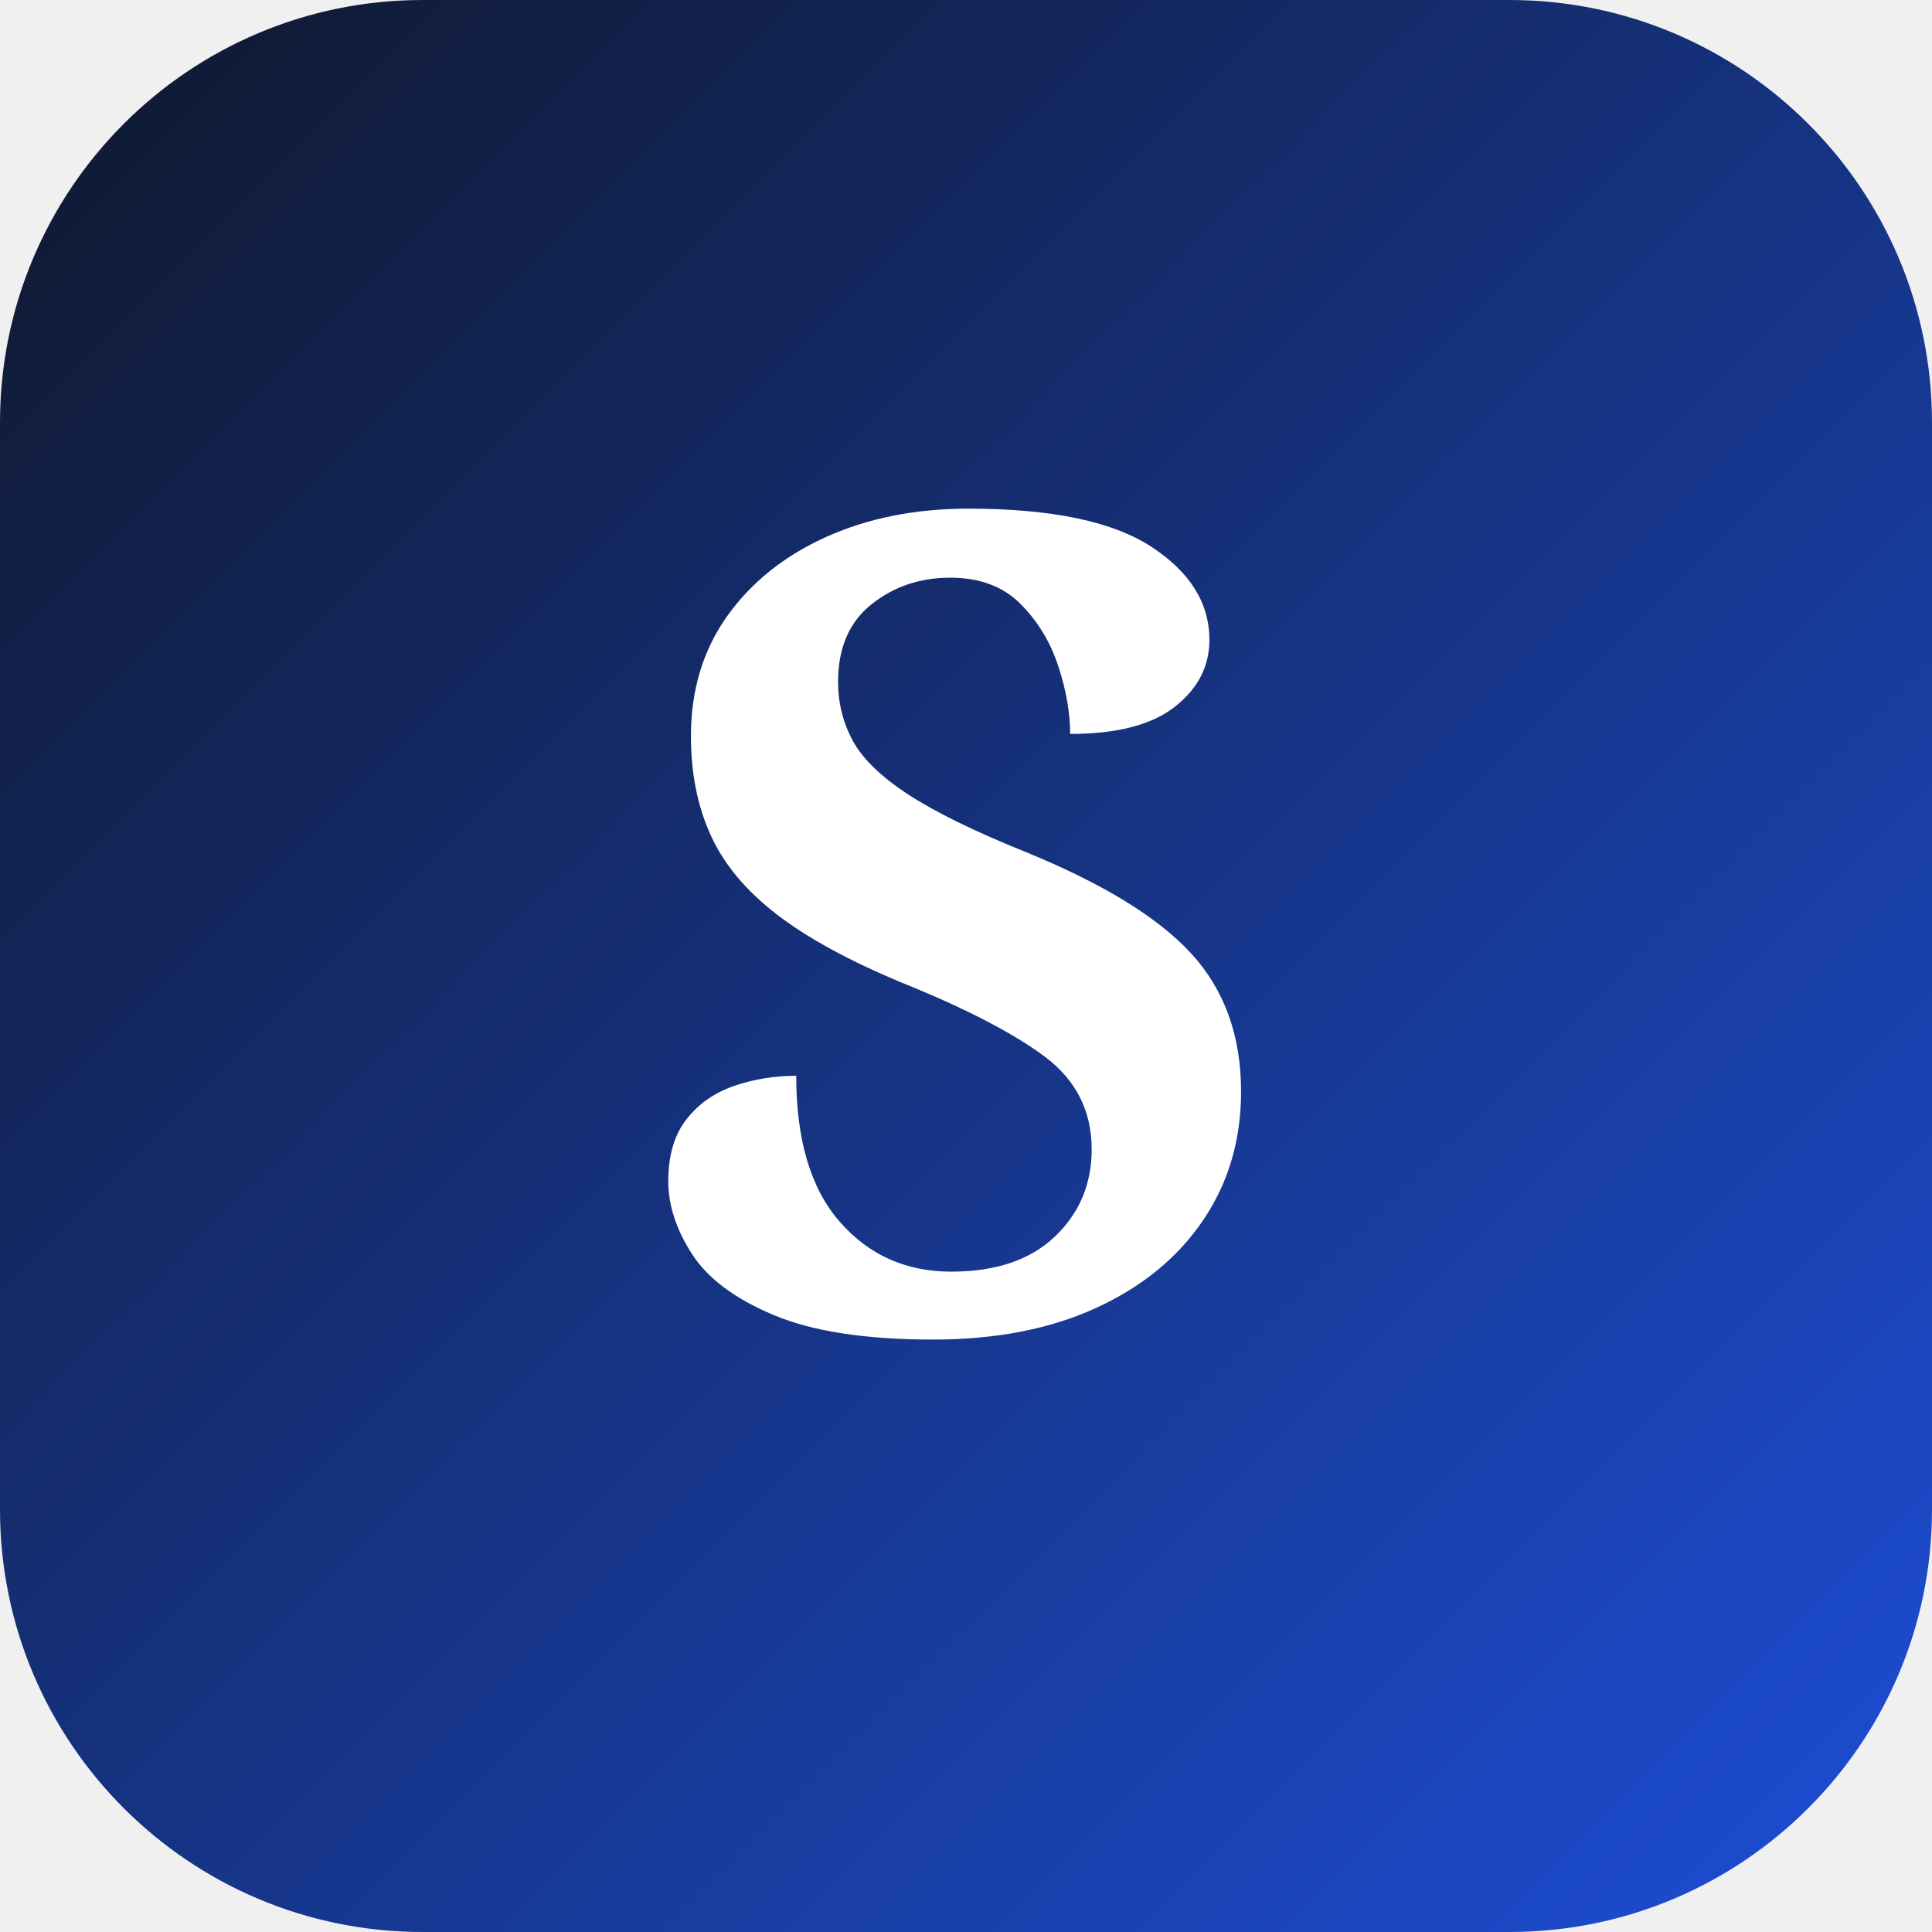
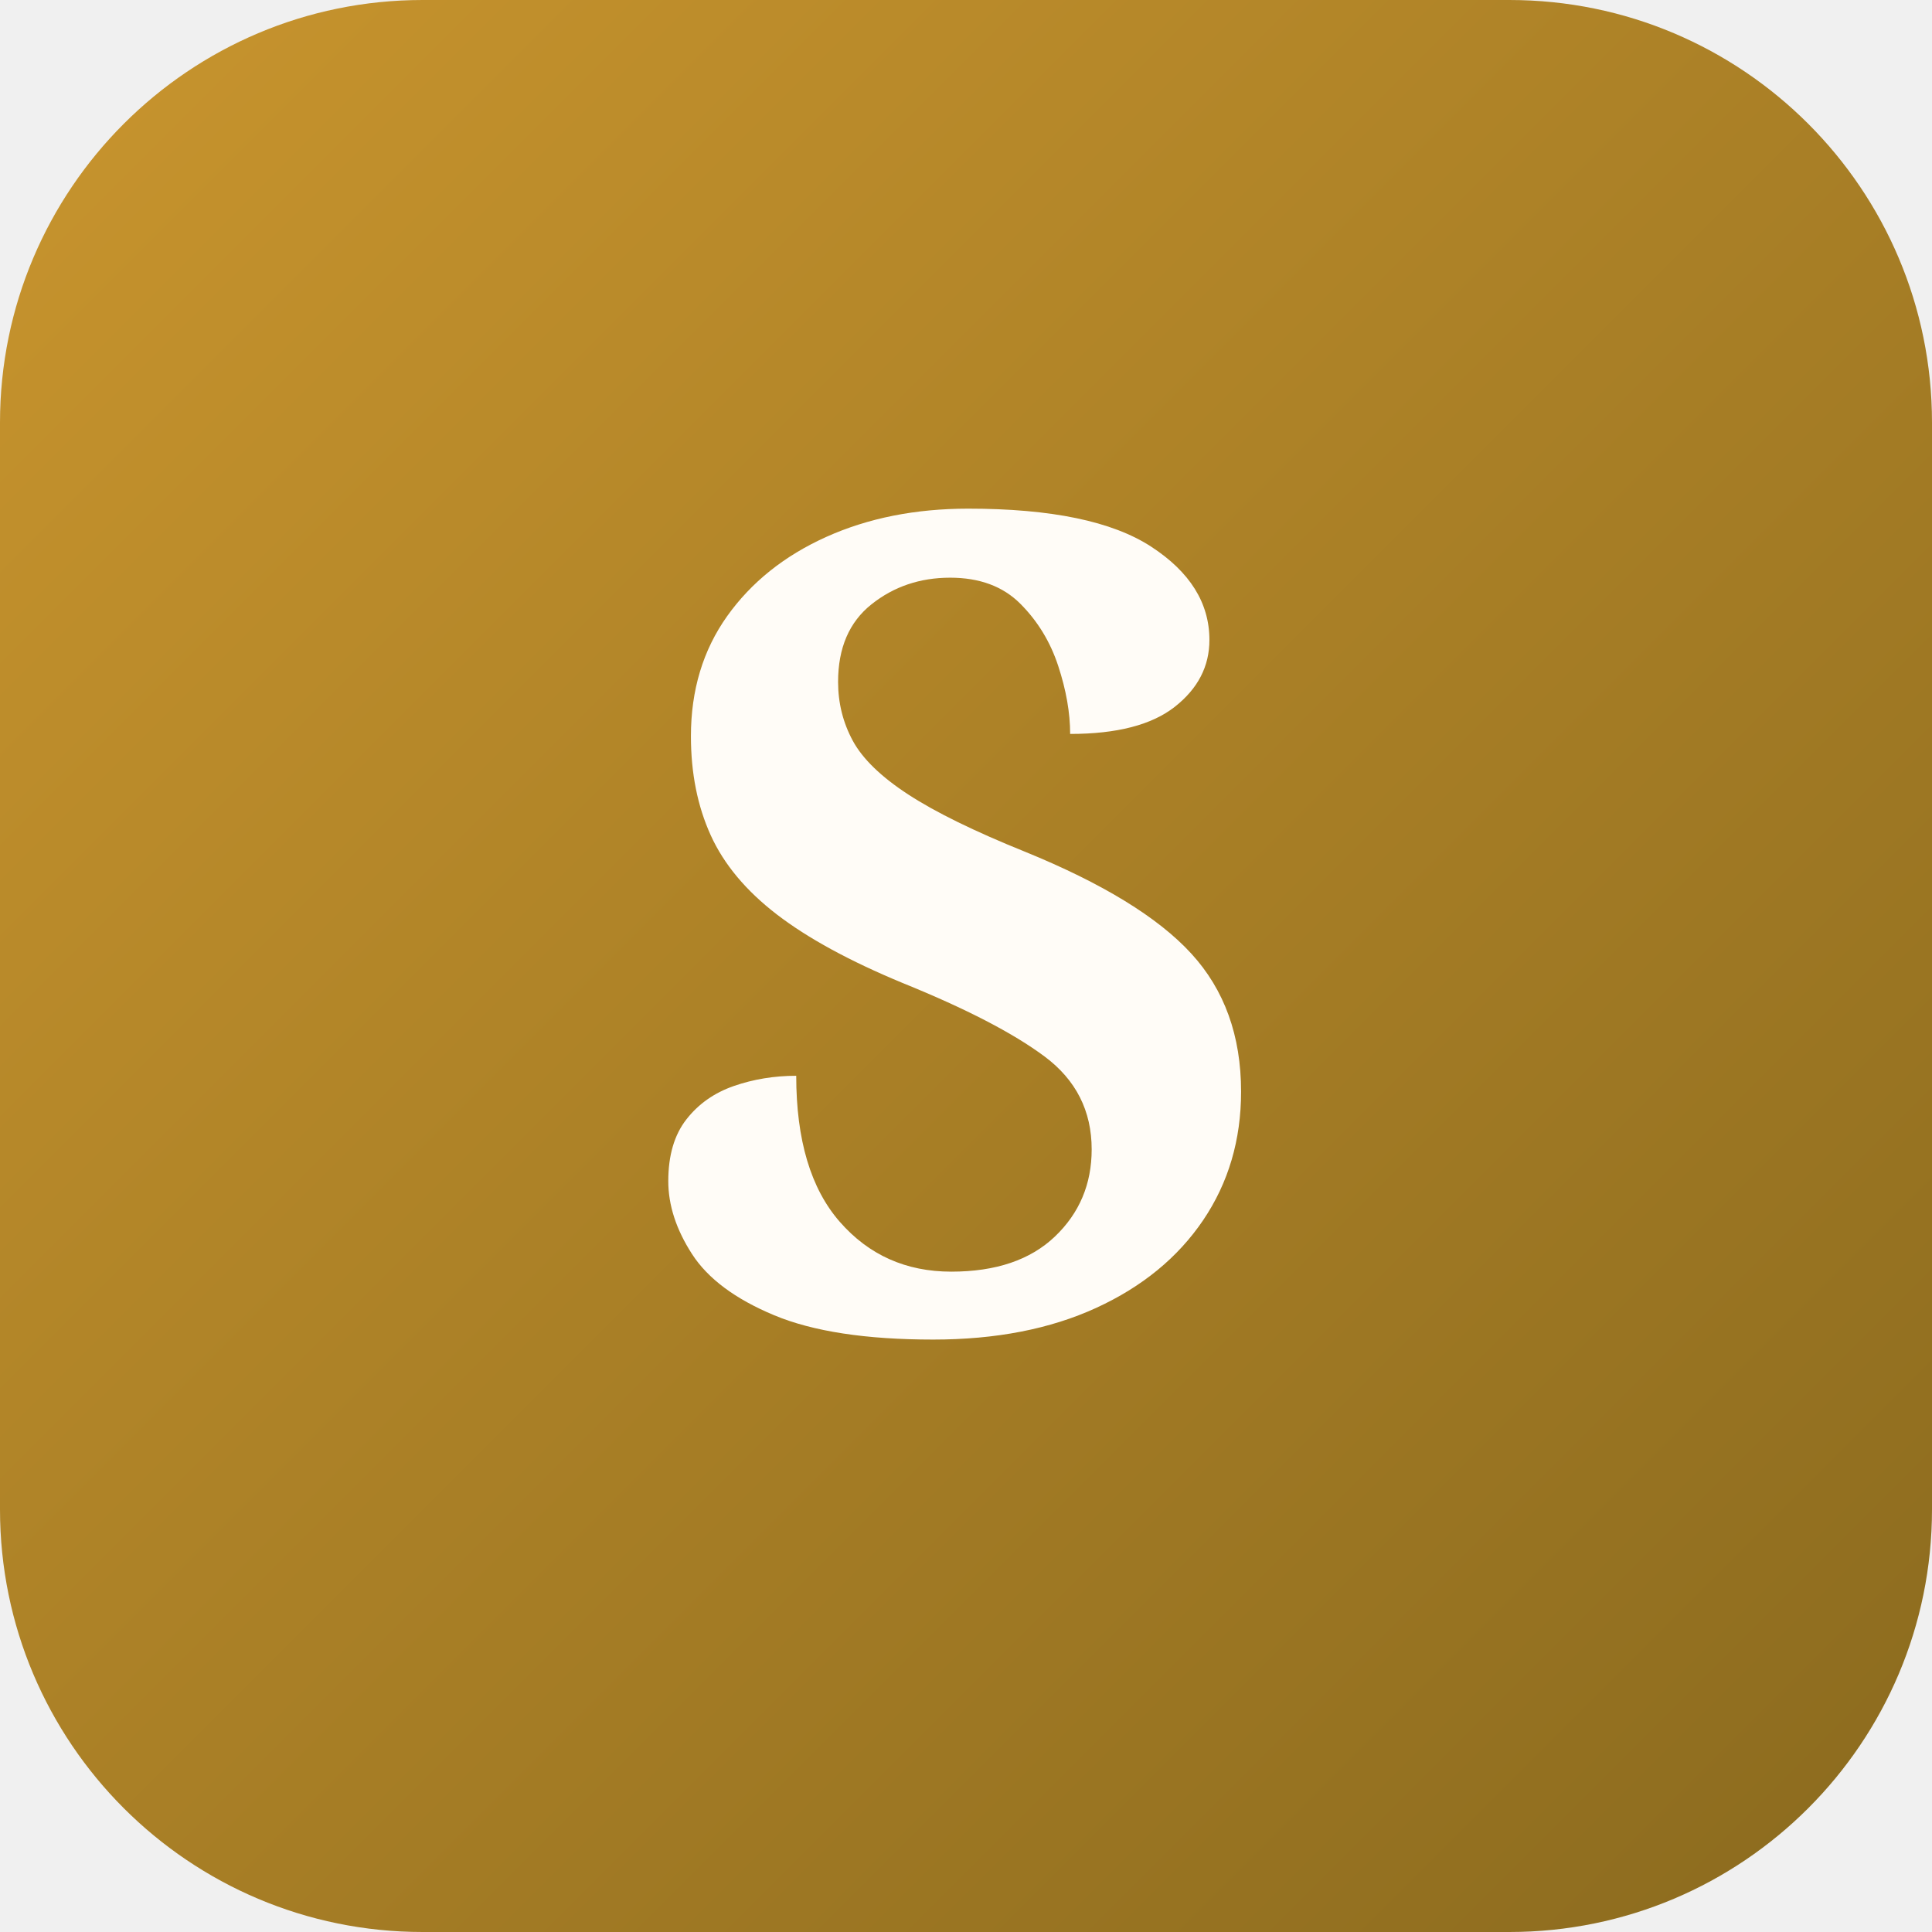
<svg xmlns="http://www.w3.org/2000/svg" viewBox="0 0 512 512" width="512" height="512">
  <defs>
    <linearGradient id="g" x1="0" y1="0" x2="1" y2="1">
-       <stop offset="0" stop-color="#0f172a" />
-       <stop offset="1" stop-color="#1d4ed8" />
+       <stop offset="0" stop-color="#c9952e" />
+       <stop offset="1" stop-color="#8a6a1e" />
    </linearGradient>
  </defs>
  <rect width="512" height="512" rx="112" fill="url(#g)" />
-   <text x="256" y="352" font-family="Georgia, serif" font-size="300" font-weight="700" fill="#ffffff" text-anchor="middle">S</text>
+   <text x="256" y="352" font-family="Georgia, serif" font-size="300" font-weight="700" fill="#fffcf7" text-anchor="middle">S</text>
</svg>
